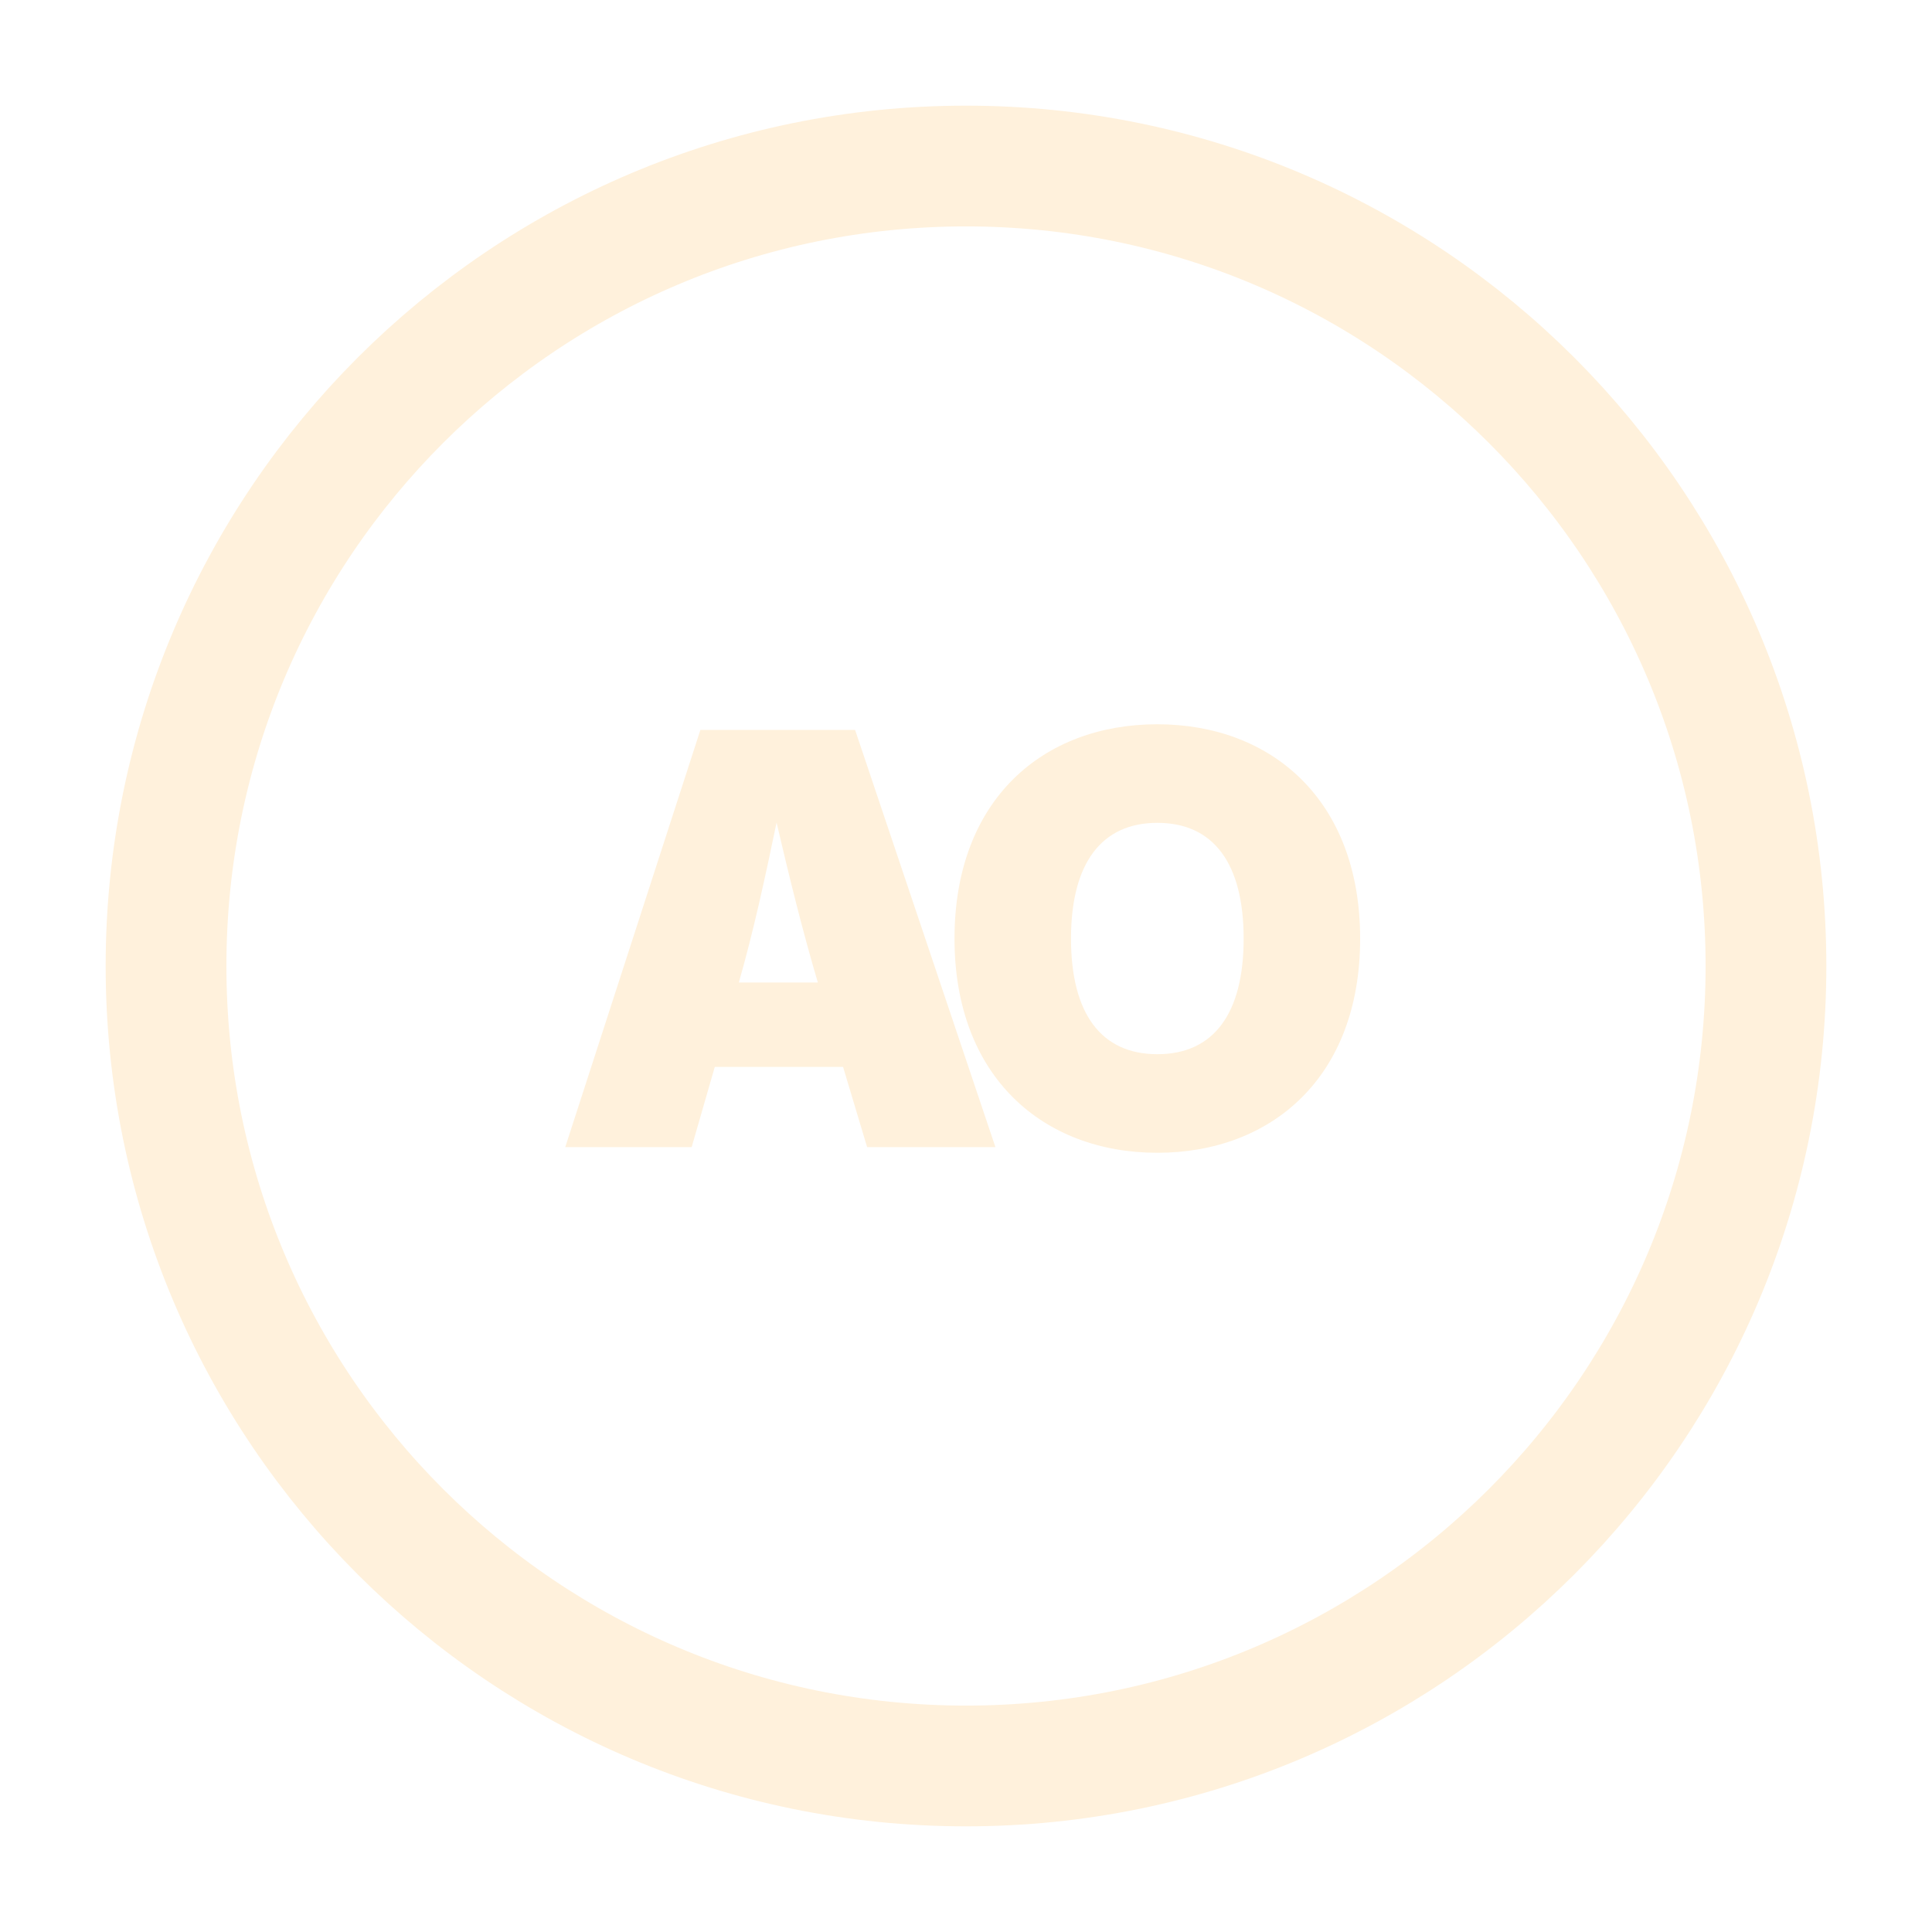
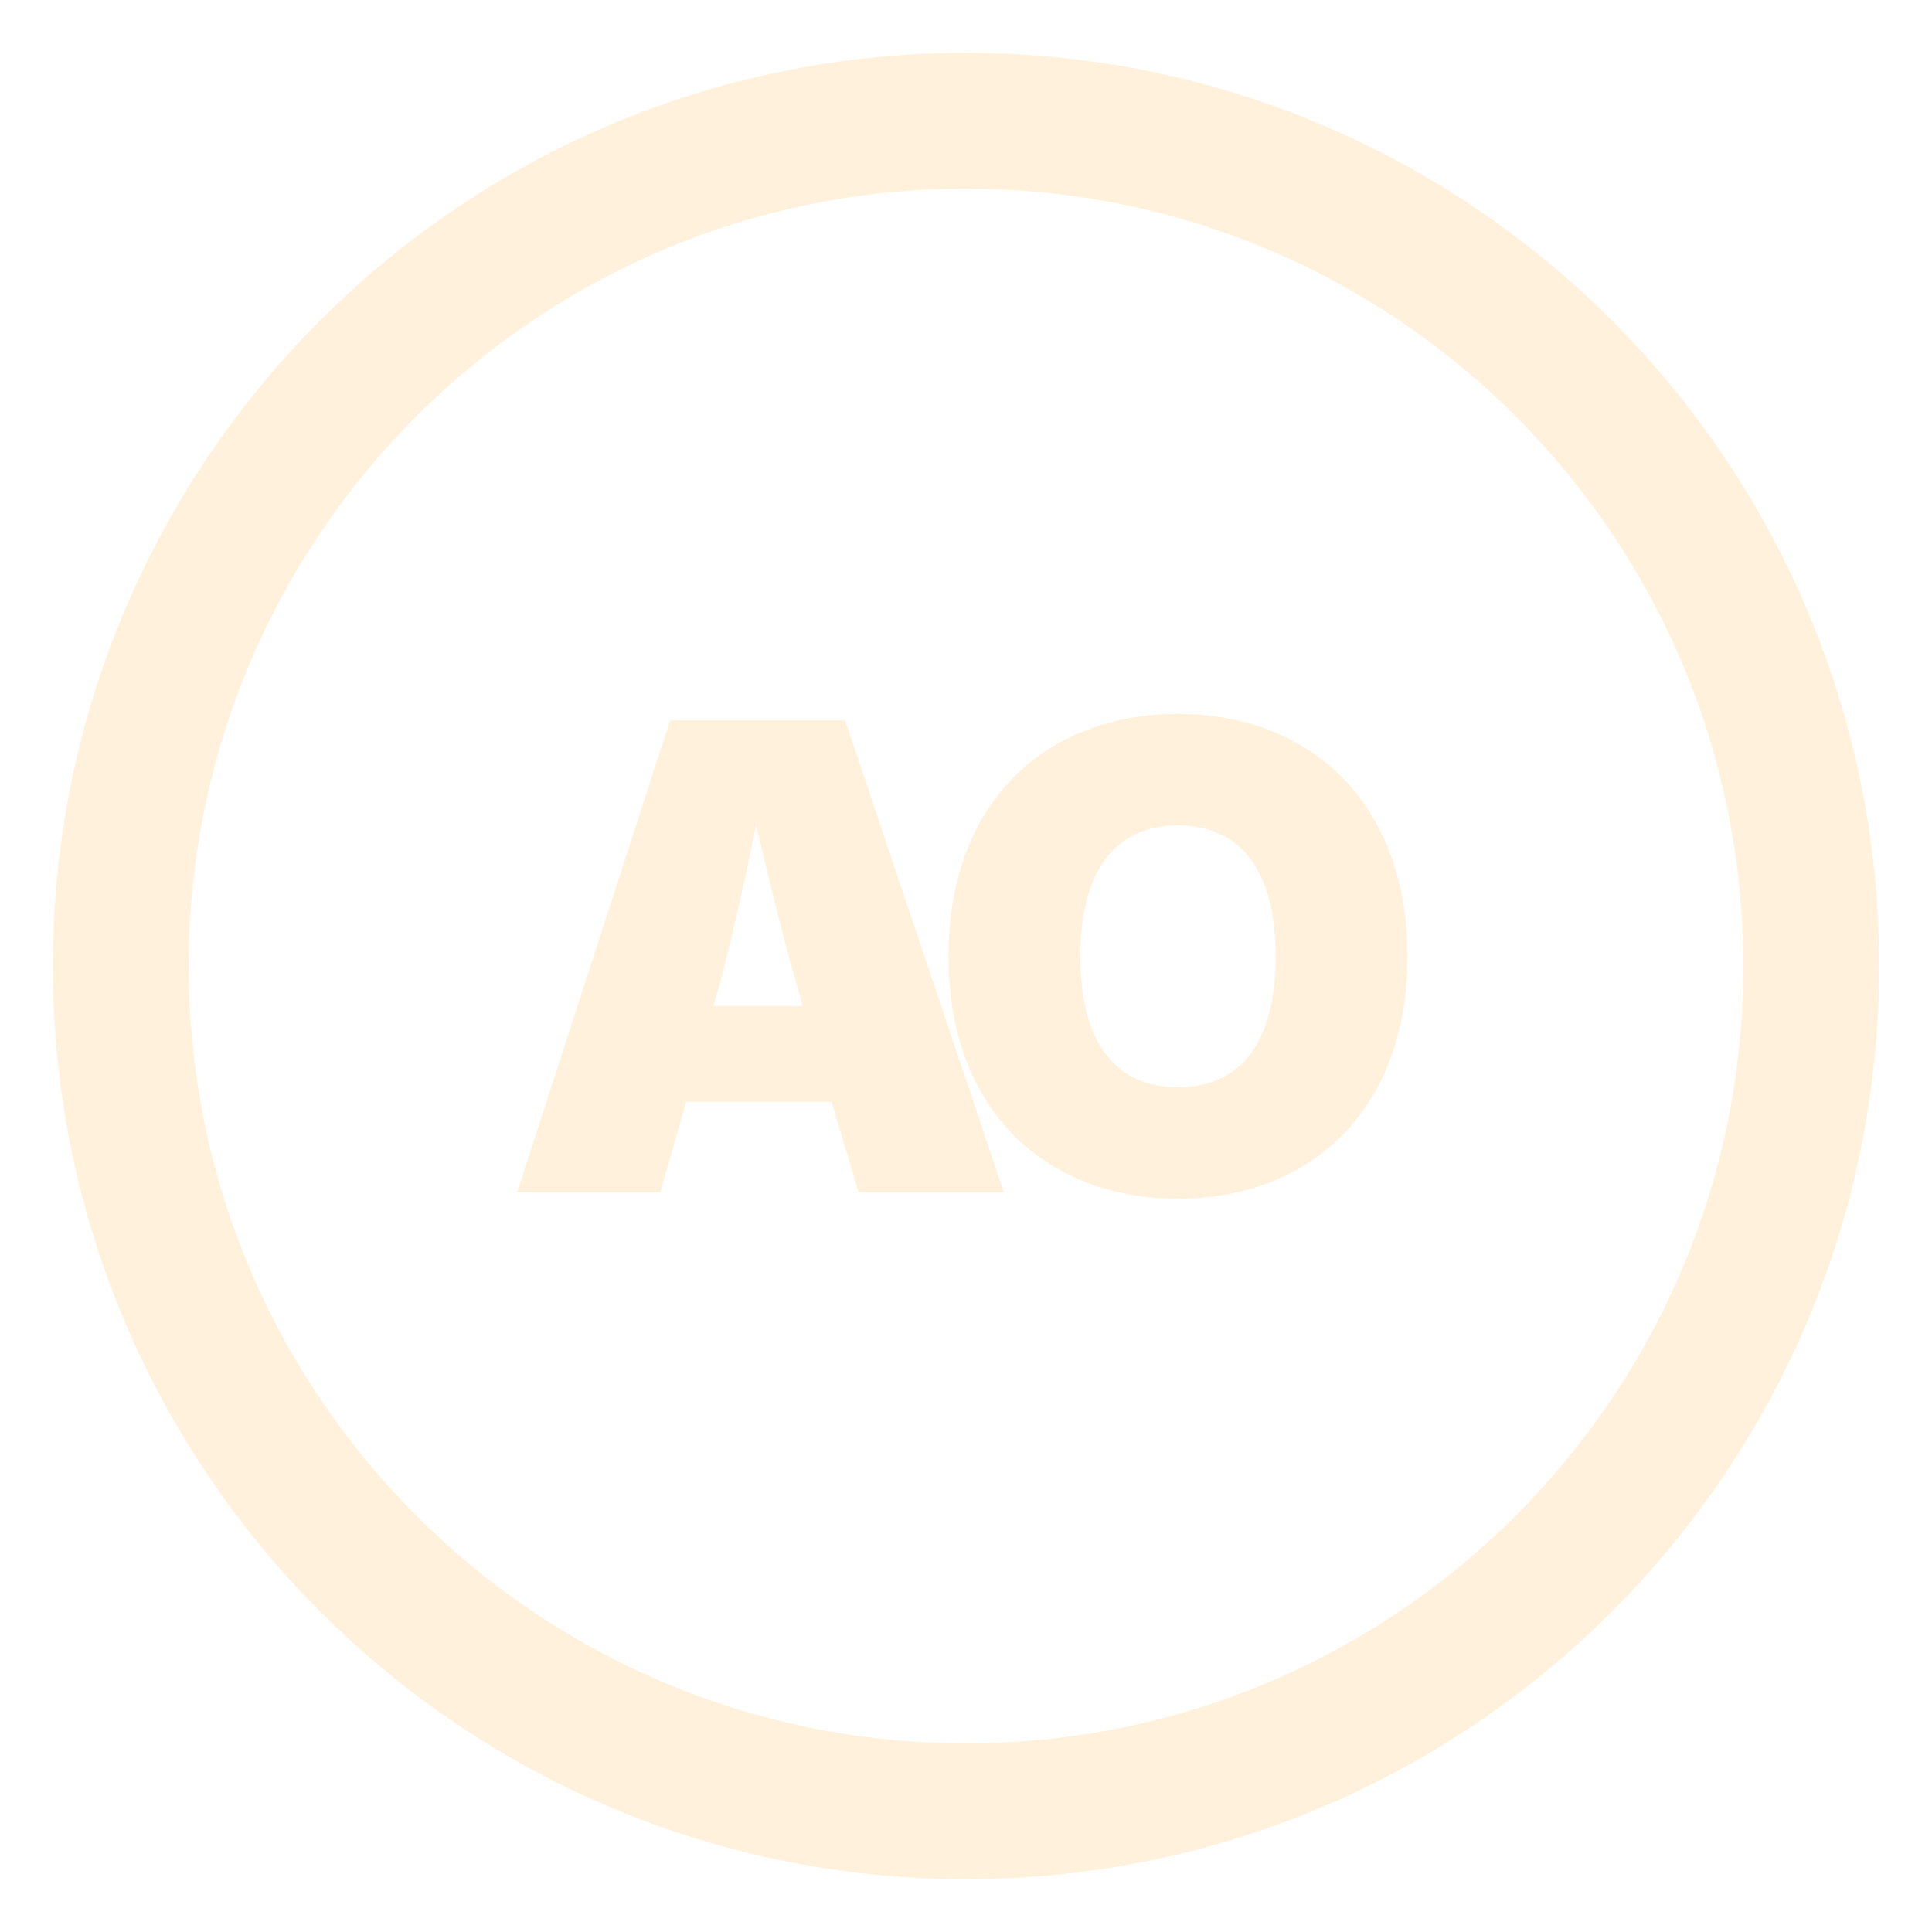
<svg xmlns="http://www.w3.org/2000/svg" width="128" height="128" viewBox="0 0 128 128" role="img" aria-label="AO Labs">
-   <circle cx="64" cy="64" r="53" fill="none" stroke="#fff1dc" stroke-width="8" />
-   <text x="64" y="76" text-anchor="middle" fill="#fff1dc" font-family="Inter, Arial, Helvetica, sans-serif" font-size="38" font-weight="900" letter-spacing="-3">AO</text>
+   <circle cx="64" cy="64" r="56" fill="none" stroke="#fff1dc" stroke-width="9" />
+   <text x="64" y="79" text-anchor="middle" fill="#fff1dc" font-family="Inter, Arial, Helvetica, sans-serif" font-size="43" font-weight="900" letter-spacing="-4">AO</text>
</svg>
